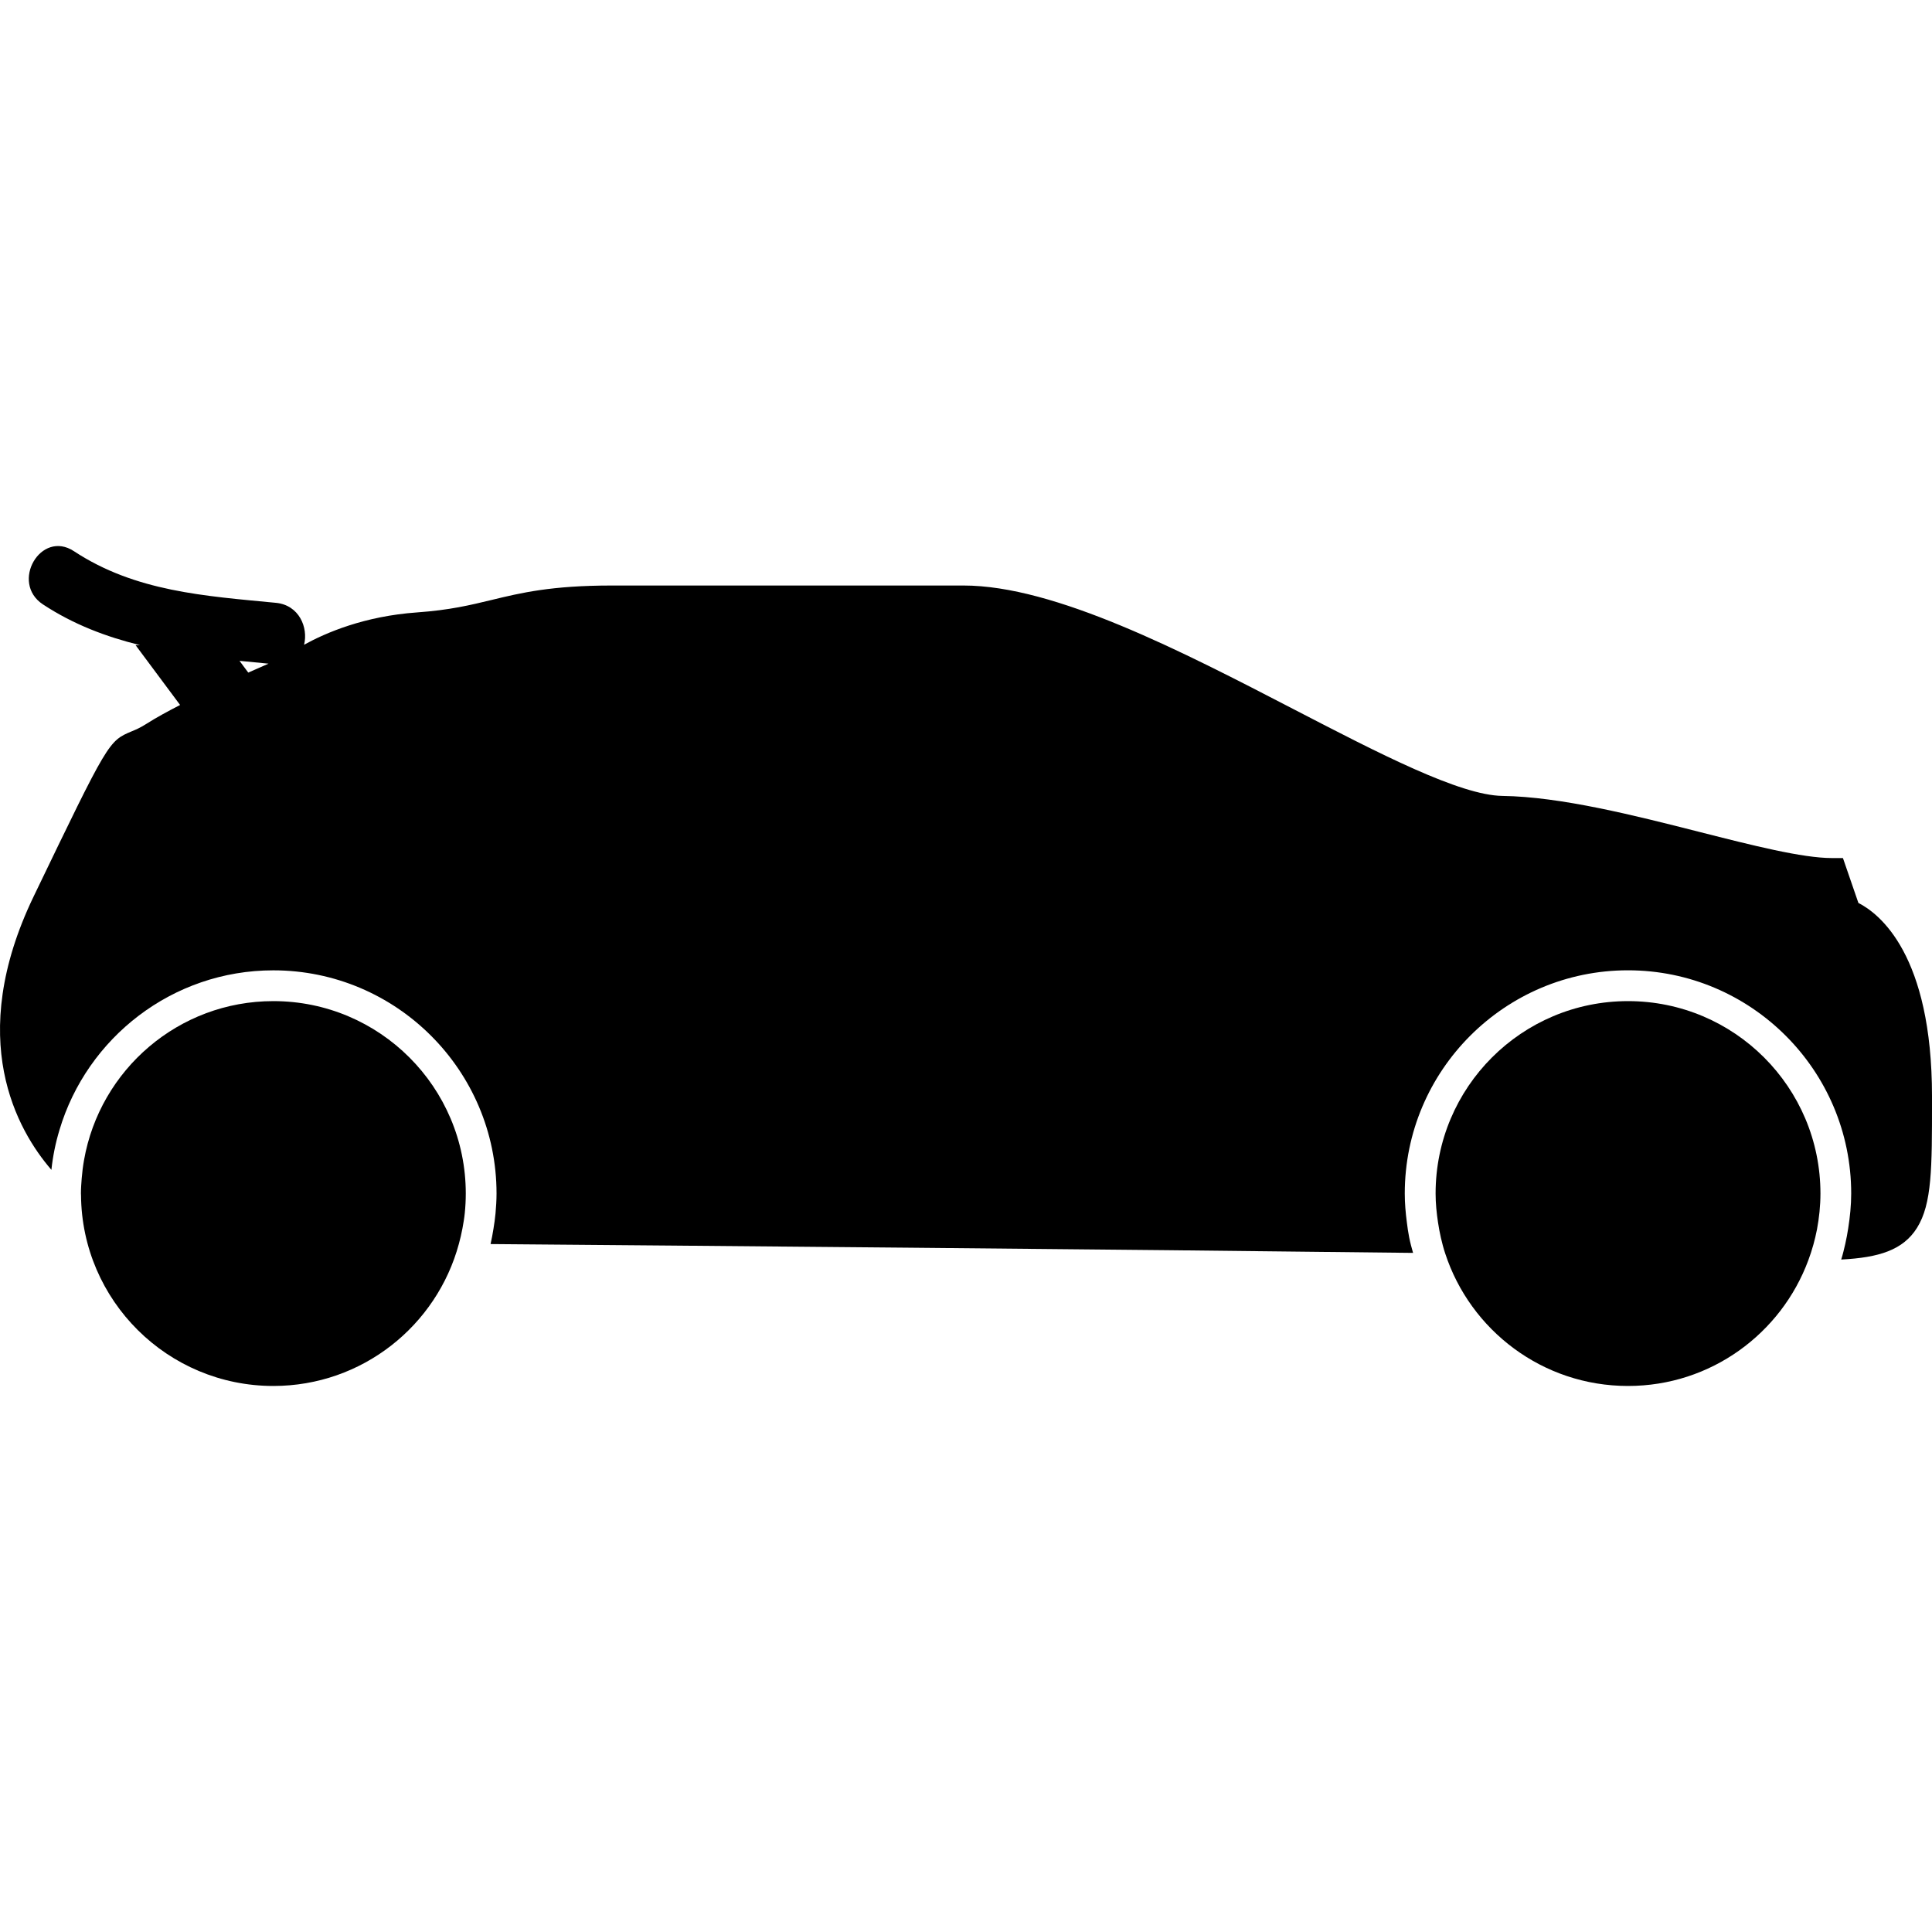
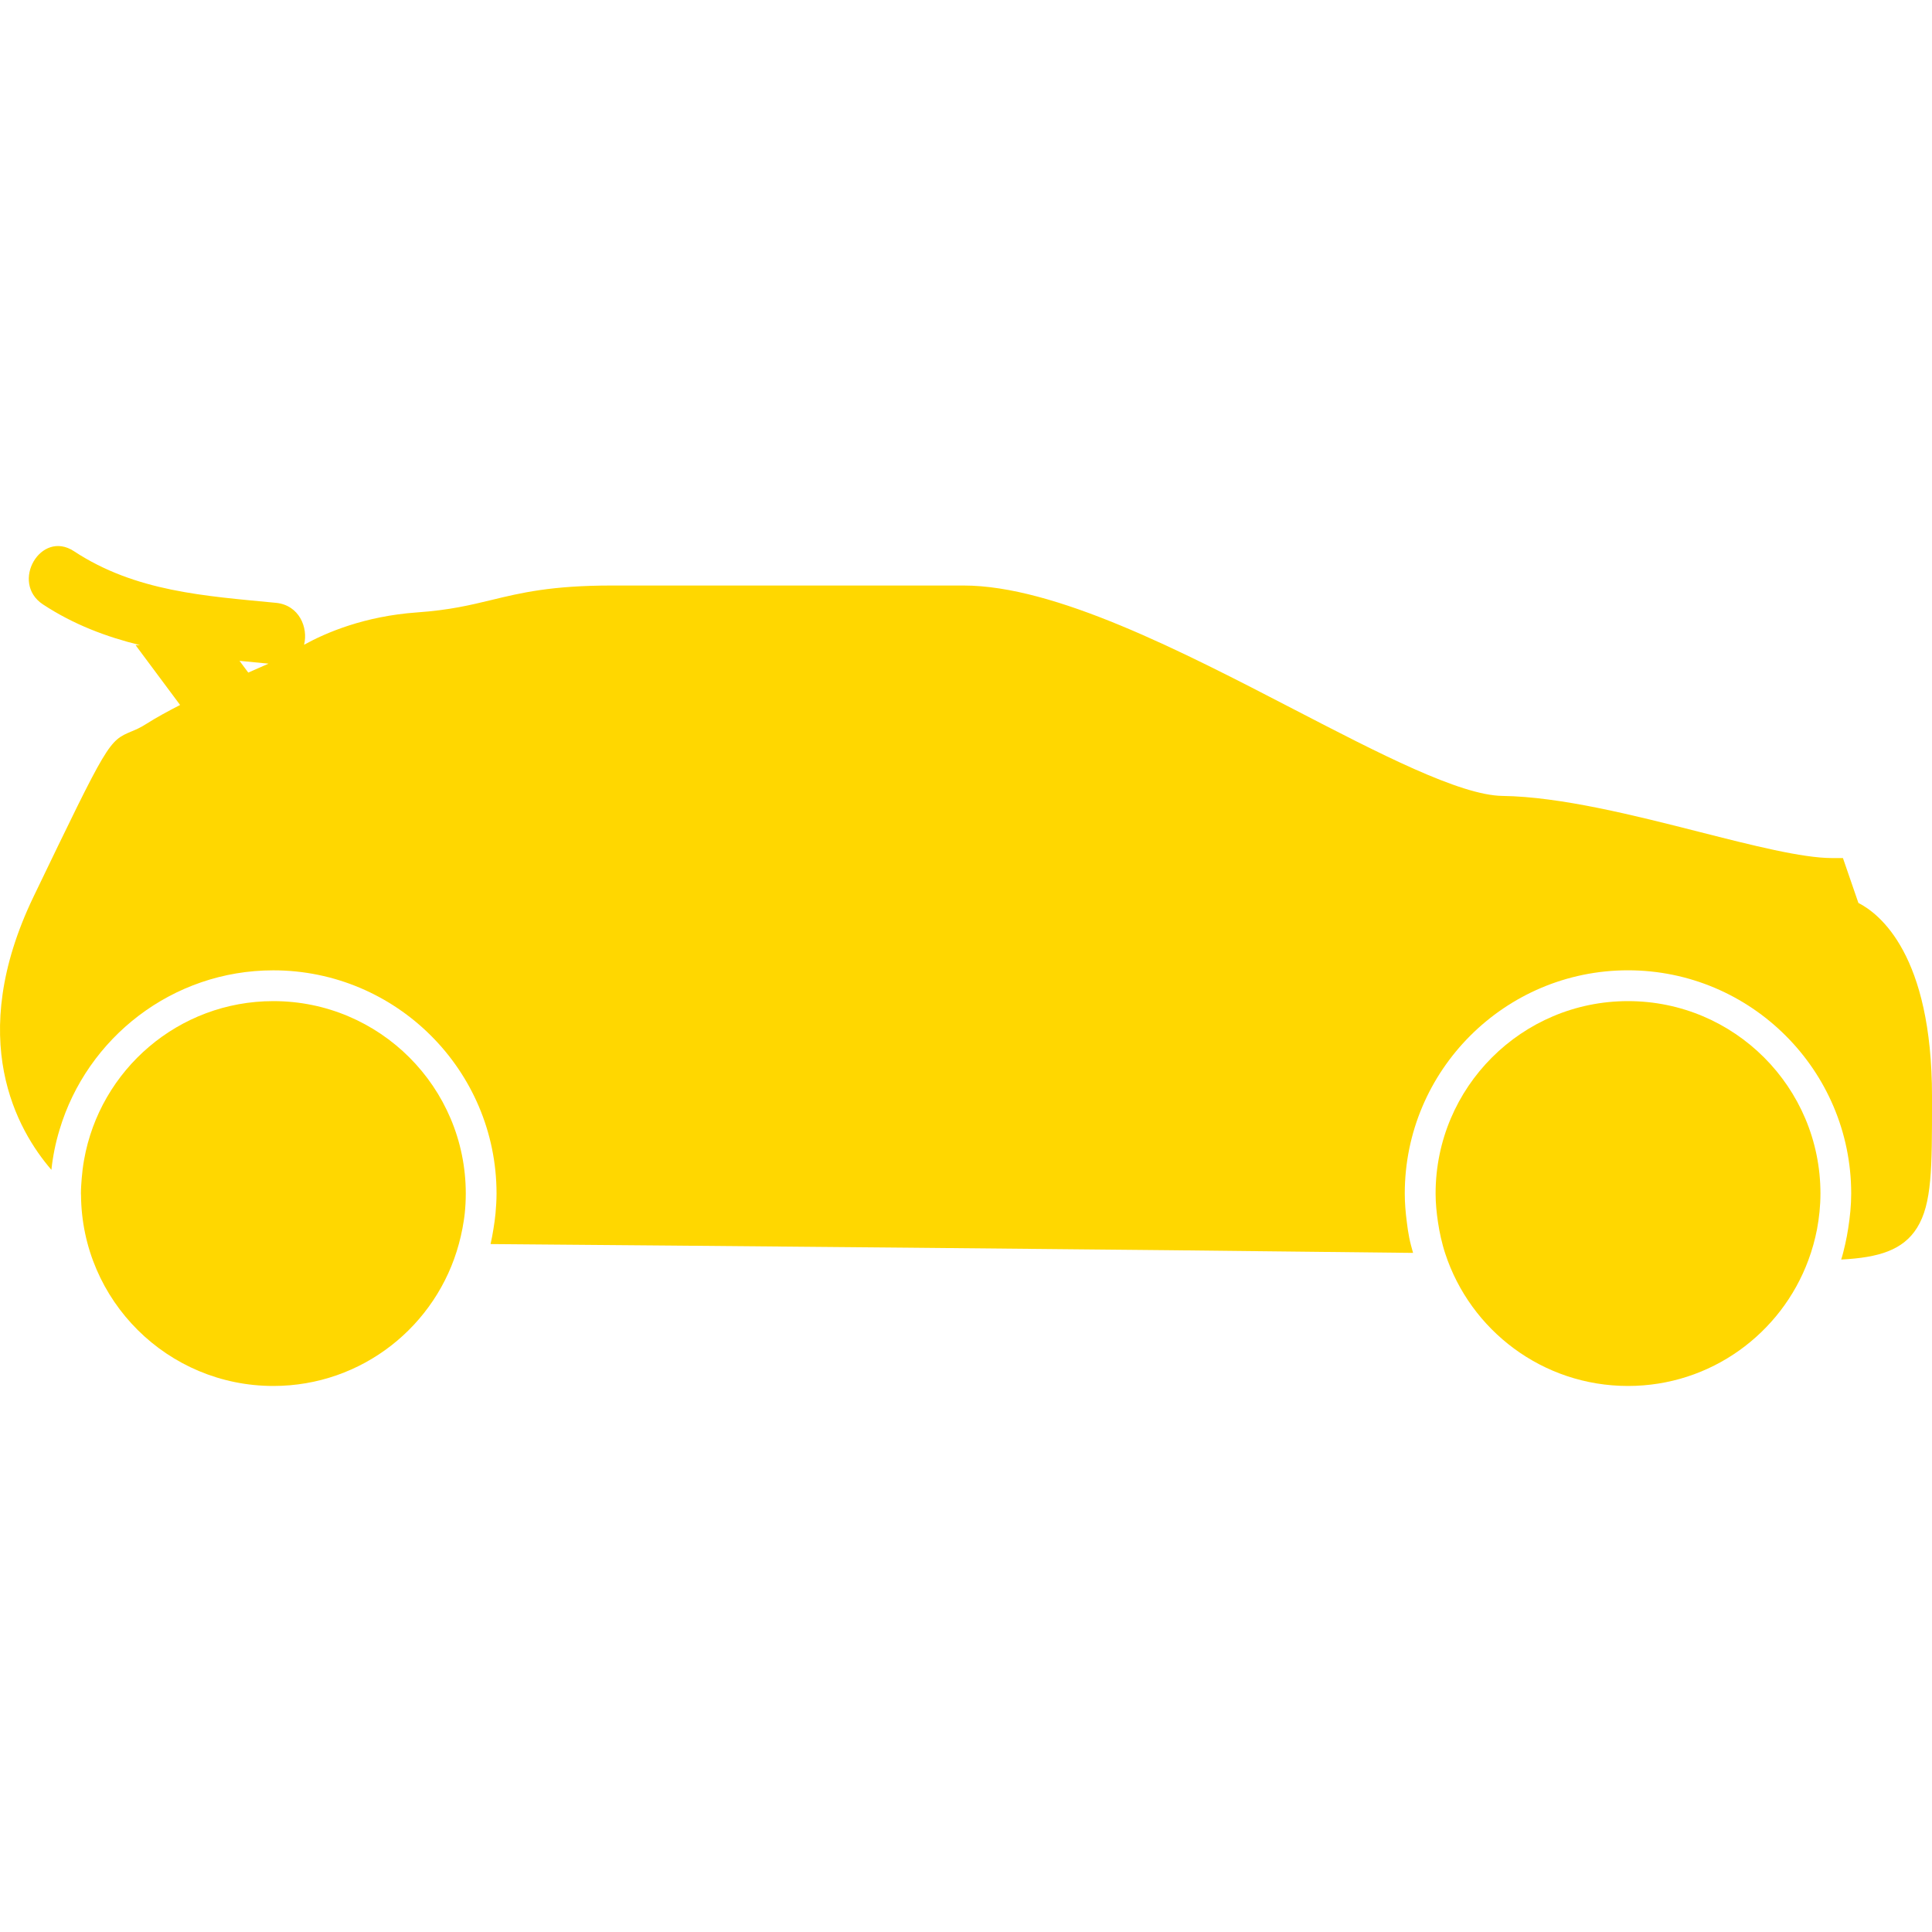
- <svg xmlns="http://www.w3.org/2000/svg" fill="#000000" version="1.1" id="Capa_1" width="800px" height="800px" viewBox="0 0 492.626 492.626" xml:space="preserve">
+ <svg xmlns="http://www.w3.org/2000/svg" fill="#FFD700" version="1.1" id="Capa_1" width="800px" height="800px" viewBox="0 0 492.626 492.626" xml:space="preserve">
  <g>
    <g>
      <path d="M473.86,230.235l-3.943-11.445h-2.797c-7.566,0-20.27-3.228-33.723-6.645c-16.606-4.224-35.43-8.997-50.293-9.199    c-10.856-0.15-31.438-10.81-53.227-22.099c-28.549-14.792-60.909-31.551-84.204-31.551h-89.62    c-15.513,0-23.253,1.878-30.735,3.691c-5.47,1.318-10.638,2.572-18.935,3.164c-13.425,0.95-23.245,5.158-28.849,8.248    c1.1-4.384-1.256-10.119-7.184-10.69c-18.142-1.751-35.836-2.855-51.483-13.157c-8.485-5.592-16.336,8.017-7.918,13.56    c7.827,5.147,16.164,8.271,24.78,10.391h-1.16l11.353,15.252c-3.212,1.655-6.179,3.274-8.439,4.719    c-1.709,1.1-2.906,1.595-3.874,1.993c-5.947,2.499-5.947,2.499-25.026,42.104c-17.544,36.426-4.144,59.677,4.524,69.719    c0.181-1.739,0.449-3.446,0.786-5.125c0.345-1.72,0.777-3.406,1.28-5.069c7.007-23.487,28.788-40.678,54.519-40.678    c31.386,0,56.916,25.529,56.916,56.915c0,1.712-0.112,3.395-0.26,5.066c-0.116,1.322-0.315,2.608-0.519,3.895    c-0.21,1.318-0.447,2.629-0.744,3.92c47.785,0.389,157.906,1.326,235.222,2.252c-0.36-1.295-0.729-2.598-0.989-3.939    c-0.261-1.278-0.438-2.605-0.605-3.932c-0.309-2.384-0.521-4.801-0.521-7.27c0-31.386,25.527-56.915,56.913-56.915    c31.387,0,56.918,25.529,56.918,56.915c0,3.021-0.309,5.963-0.762,8.869c-0.213,1.342-0.445,2.668-0.75,3.979    c-0.316,1.351-0.621,2.693-1.037,3.988c9.577-0.497,15.765-2.385,19.336-8.088c3.826-6.127,3.818-15.332,3.818-32.047V279.6    C492.634,243.409,479.234,232.968,473.86,230.235z M68.465,169.222c-1.491,0.651-3.194,1.395-5.164,2.276l-2.23-2.997    C63.528,168.75,65.992,168.983,68.465,169.222z" />
      <path d="M69.699,353.397c22.658,0,41.678-15.377,47.312-36.251c0.347-1.291,0.661-2.593,0.906-3.92    c0.234-1.286,0.457-2.568,0.593-3.887c0.167-1.647,0.255-3.318,0.255-5.006c0-27.102-21.965-49.066-49.065-49.066    c-24.181,0-44.22,17.504-48.271,40.52c-0.276,1.547-0.471,3.121-0.599,4.708c-0.099,1.271-0.194,2.545-0.194,3.839    c0,0.137,0.014,0.261,0.022,0.394C20.86,331.64,42.733,353.397,69.699,353.397z" />
      <path d="M368.493,319.583c6.408,19.624,24.846,33.814,46.618,33.814c21.119,0,39.076-13.369,45.989-32.083    c0.478-1.287,0.906-2.59,1.274-3.924c0.353-1.29,0.674-2.585,0.926-3.911c0.553-2.966,0.882-6.02,0.882-9.146    c0-27.102-21.961-49.066-49.063-49.066c-27.102,0-49.066,21.965-49.066,49.066c0,2.514,0.257,4.962,0.617,7.374    c0.204,1.326,0.437,2.637,0.741,3.936C367.719,316.969,368.064,318.288,368.493,319.583z" />
    </g>
  </g>
</svg>
